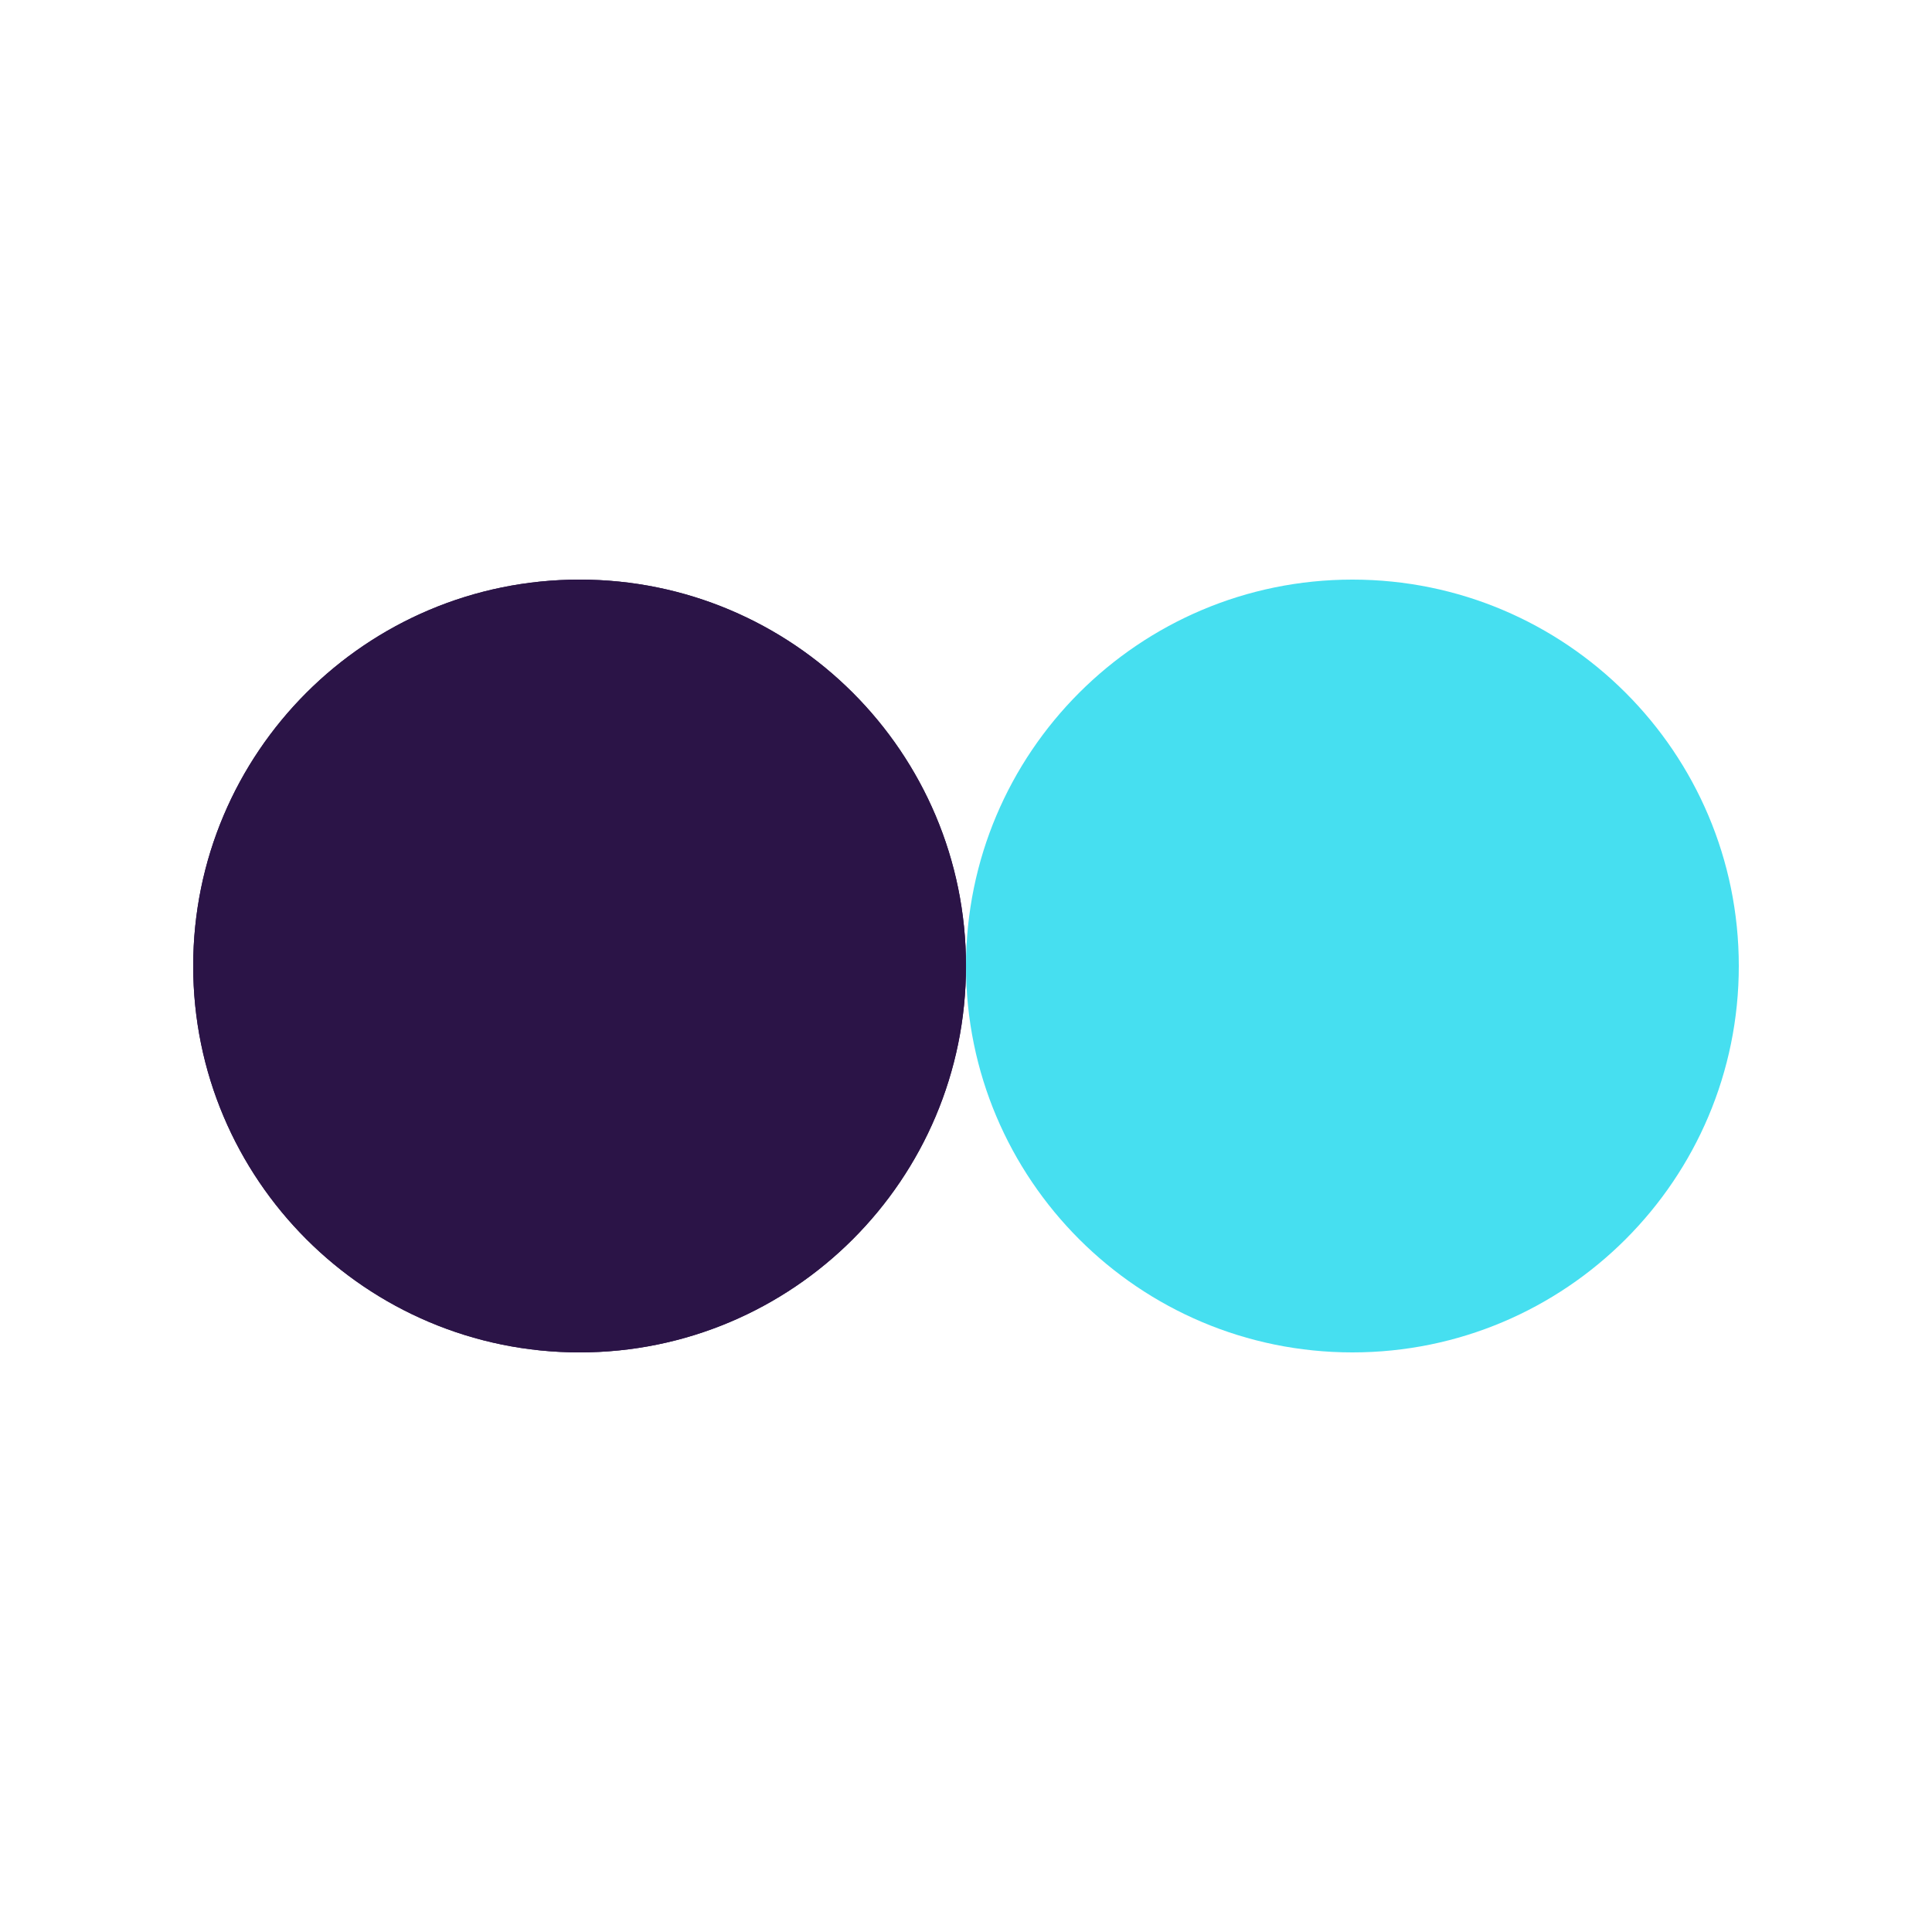
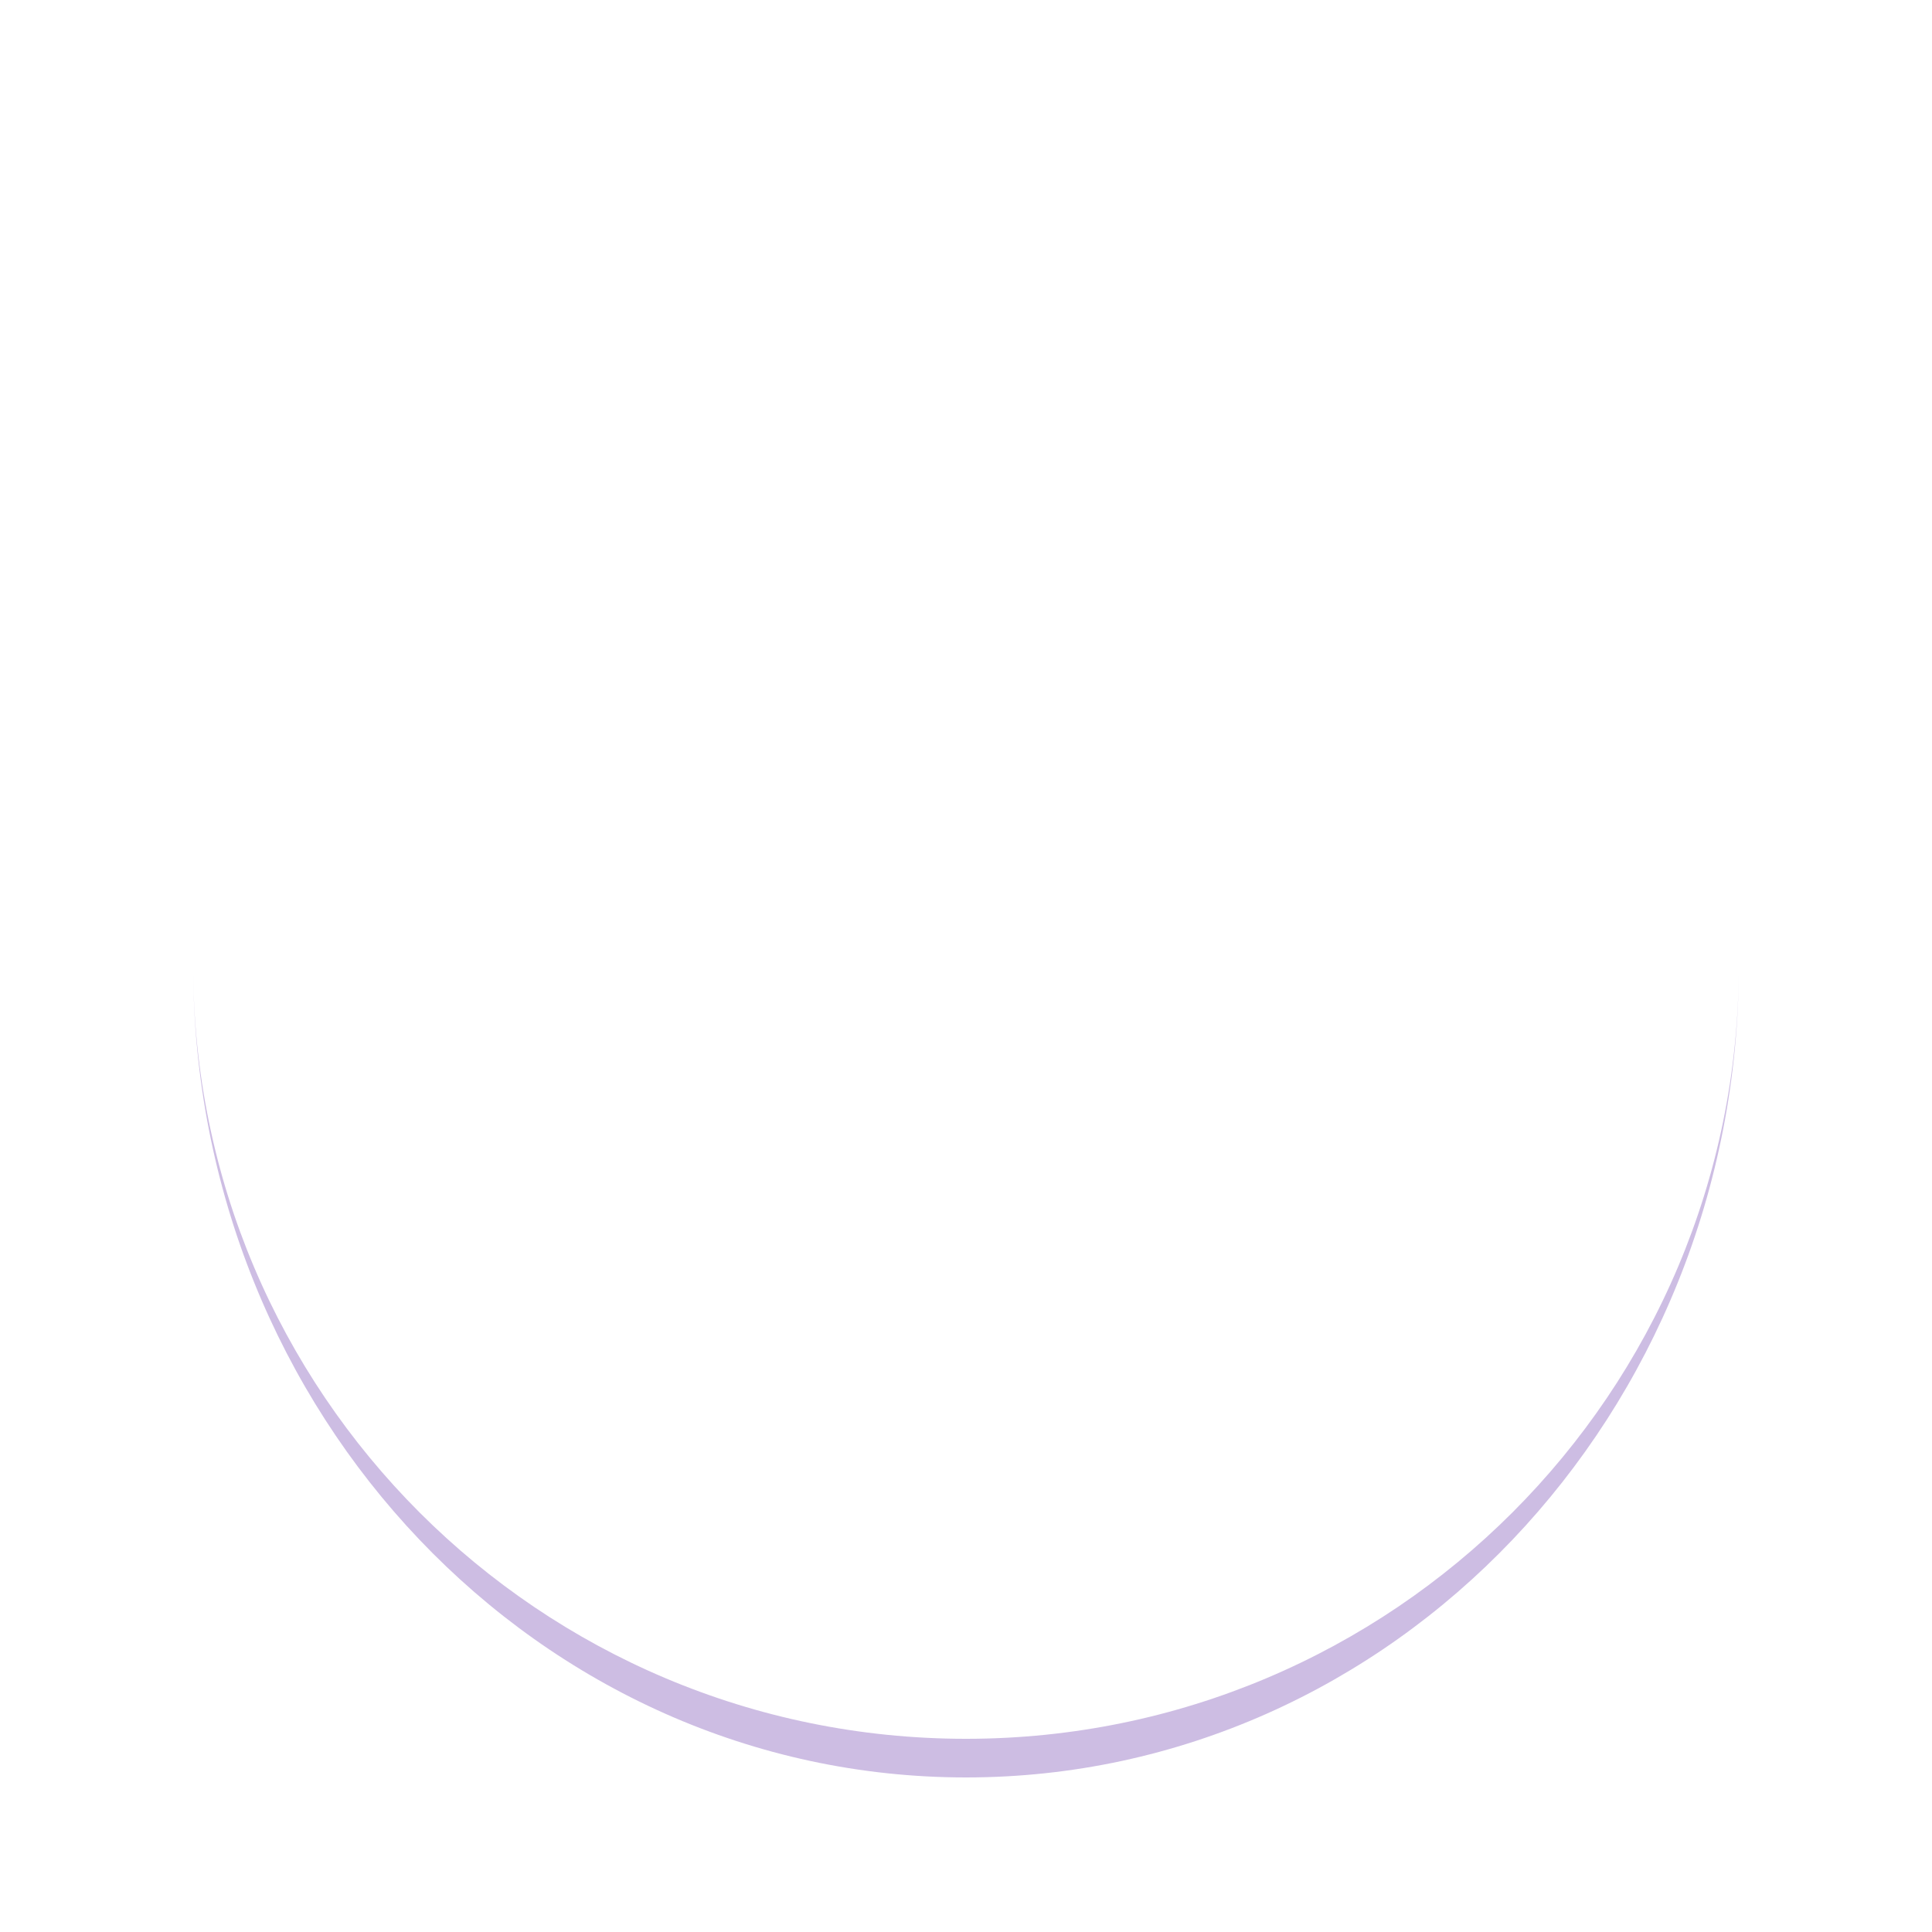
- <svg xmlns="http://www.w3.org/2000/svg" viewBox="0 0 100 100" preserveAspectRatio="xMidYMid" width="200" height="200" style="shape-rendering: auto; display: block; background: rgb(255, 255, 255);">
+ <svg xmlns="http://www.w3.org/2000/svg" viewBox="0 0 100 100" preserveAspectRatio="xMidYMid" width="200" height="200" style="shape-rendering: auto; display: block; background: transparent;">
  <g>
-     <circle r="20" fill="#2b1447" cy="50" cx="30">
-       <animate begin="-0.5s" values="30;70;30" keyTimes="0;0.5;1" dur="1s" repeatCount="indefinite" attributeName="cx" />
-     </circle>
-     <circle r="20" fill="#46dff0" cy="50" cx="70">
-       <animate begin="0s" values="30;70;30" keyTimes="0;0.5;1" dur="1s" repeatCount="indefinite" attributeName="cx" />
-     </circle>
-     <circle r="20" fill="#2b1447" cy="50" cx="30">
-       <animate begin="-0.5s" values="30;70;30" keyTimes="0;0.5;1" dur="1s" repeatCount="indefinite" attributeName="cx" />
-       <animate repeatCount="indefinite" dur="1s" keyTimes="0;0.499;0.5;1" calcMode="discrete" values="0;0;1;1" attributeName="fill-opacity" />
-     </circle>
+     <path stroke="none" fill="#cdbde3" d="M10 50A40 40 0 0 0 90 50A40 42 0 0 1 10 50">
+       <animateTransform values="0 50 51;360 50 51" keyTimes="0;1" repeatCount="indefinite" dur="1s" type="rotate" attributeName="transform" />
+     </path>
    <g />
  </g>
</svg>
